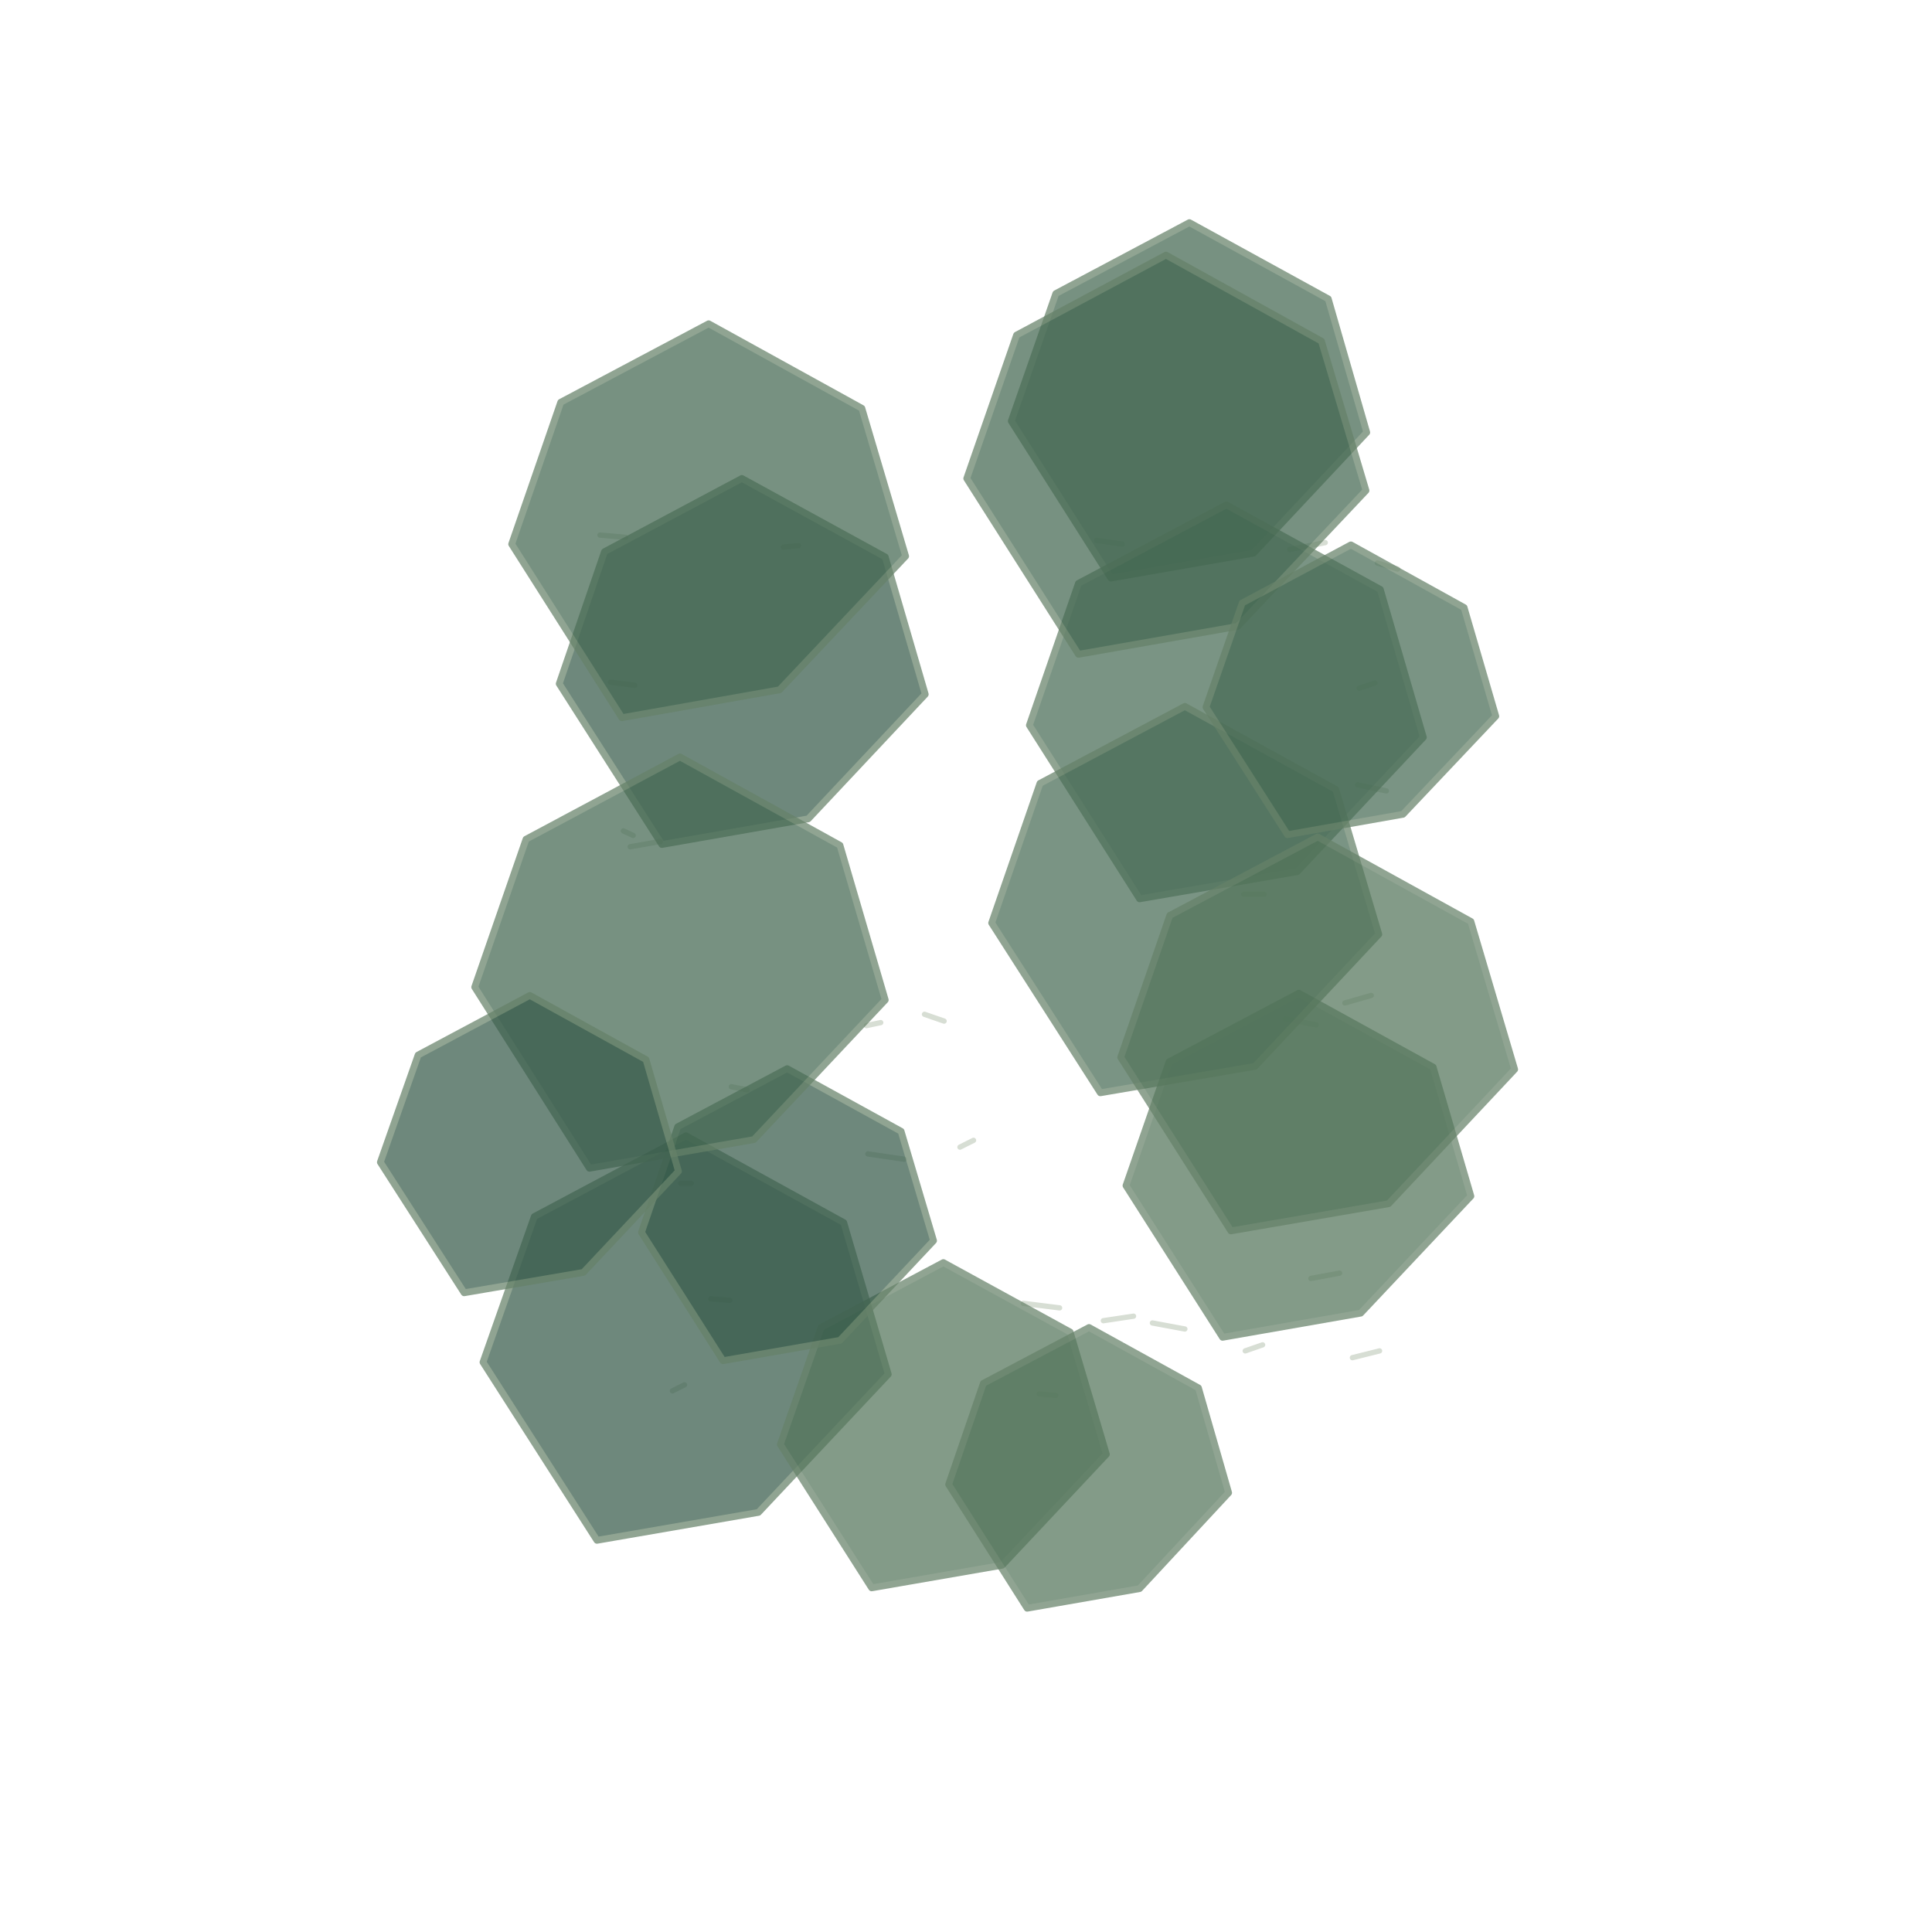
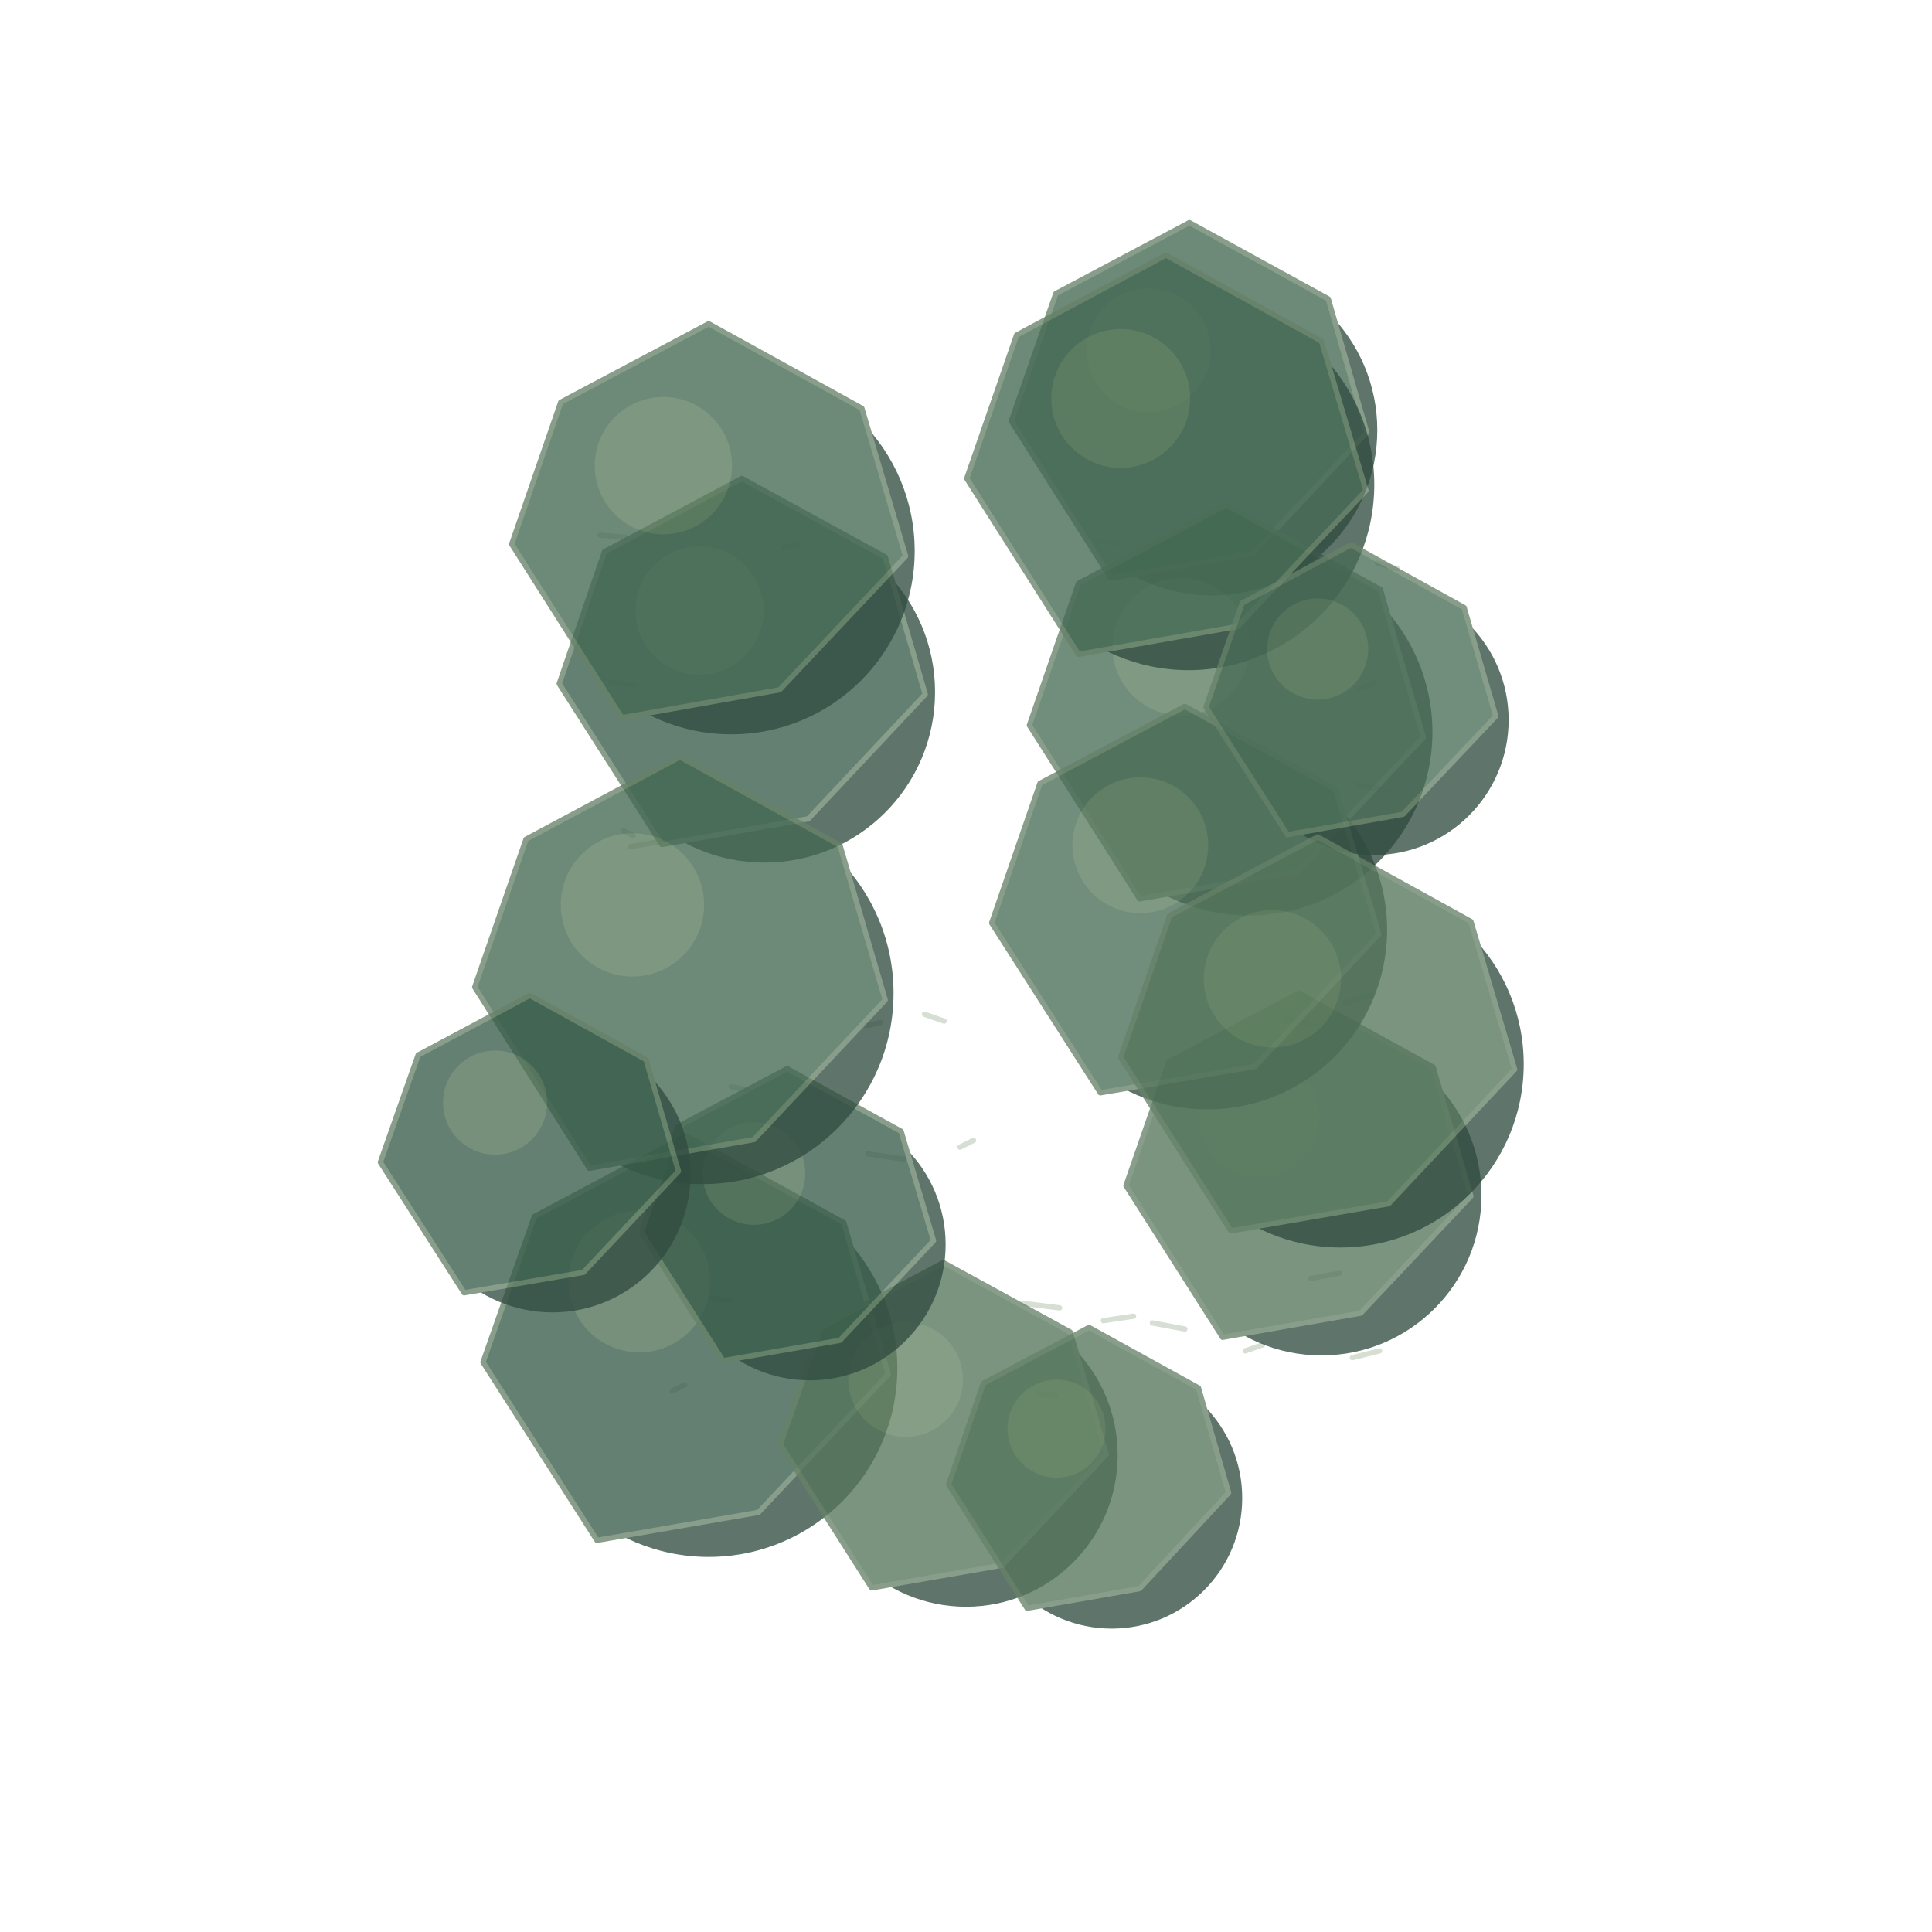
<svg xmlns="http://www.w3.org/2000/svg" viewBox="0 0 256 256" width="256" height="256" role="img" aria-label="forest terrain variant 0">
  <defs>
    <clipPath id="hex">
      <polygon points="128,0 238.851,64 238.851,192 128,256 17.149,192 17.149,64" />
    </clipPath>
  </defs>
  <g clip-path="url(#hex)">
    <path d="M103.8 72.5l2.0 -0.2" fill="none" stroke="#8b9d80" stroke-width="0.7" stroke-linejoin="round" stroke-linecap="round" opacity=".34" />
    <path d="M83.5 112.2l4.0 -0.7" fill="none" stroke="#8b9d80" stroke-width="0.7" stroke-linejoin="round" stroke-linecap="round" opacity=".34" />
    <path d="M179.9 104.0l3.8 0.8" fill="none" stroke="#8b9d80" stroke-width="0.7" stroke-linejoin="round" stroke-linecap="round" opacity=".34" />
    <path d="M178.2 132.9l3.5 -1.0" fill="none" stroke="#8b9d80" stroke-width="0.7" stroke-linejoin="round" stroke-linecap="round" opacity=".34" />
    <path d="M182.5 74.6l2.7 0.8" fill="none" stroke="#8b9d80" stroke-width="0.7" stroke-linejoin="round" stroke-linecap="round" opacity=".34" />
    <path d="M170.3 135.0l4.1 0.8" fill="none" stroke="#8b9d80" stroke-width="0.7" stroke-linejoin="round" stroke-linecap="round" opacity=".34" />
    <path d="M114.8 135.9l1.9 -0.4" fill="none" stroke="#8b9d80" stroke-width="0.7" stroke-linejoin="round" stroke-linecap="round" opacity=".34" />
    <path d="M127.2 152.0l1.8 -0.9" fill="none" stroke="#8b9d80" stroke-width="0.7" stroke-linejoin="round" stroke-linecap="round" opacity=".34" />
    <path d="M96.9 144.0l2.1 0.4" fill="none" stroke="#8b9d80" stroke-width="0.7" stroke-linejoin="round" stroke-linecap="round" opacity=".34" />
    <path d="M80.9 90.4l3.2 0.4" fill="none" stroke="#8b9d80" stroke-width="0.7" stroke-linejoin="round" stroke-linecap="round" opacity=".34" />
    <path d="M165.0 179.0l2.3 -0.8" fill="none" stroke="#8b9d80" stroke-width="0.7" stroke-linejoin="round" stroke-linecap="round" opacity=".34" />
    <path d="M179.2 179.9l3.6 -0.9" fill="none" stroke="#8b9d80" stroke-width="0.7" stroke-linejoin="round" stroke-linecap="round" opacity=".34" />
    <path d="M135.6 172.7l4.8 0.6" fill="none" stroke="#8b9d80" stroke-width="0.7" stroke-linejoin="round" stroke-linecap="round" opacity=".34" />
    <path d="M89.1 184.3l1.6 -0.8" fill="none" stroke="#8b9d80" stroke-width="0.7" stroke-linejoin="round" stroke-linecap="round" opacity=".34" />
    <path d="M115.0 152.9l4.8 0.7" fill="none" stroke="#8b9d80" stroke-width="0.7" stroke-linejoin="round" stroke-linecap="round" opacity=".34" />
    <path d="M90.2 156.8l1.4 0.0" fill="none" stroke="#8b9d80" stroke-width="0.7" stroke-linejoin="round" stroke-linecap="round" opacity=".34" />
    <path d="M146.2 175.0l4.0 -0.6" fill="none" stroke="#8b9d80" stroke-width="0.7" stroke-linejoin="round" stroke-linecap="round" opacity=".34" />
    <path d="M145.3 71.6l3.4 0.5" fill="none" stroke="#8b9d80" stroke-width="0.7" stroke-linejoin="round" stroke-linecap="round" opacity=".34" />
    <path d="M152.7 175.3l4.3 0.8" fill="none" stroke="#8b9d80" stroke-width="0.7" stroke-linejoin="round" stroke-linecap="round" opacity=".34" />
    <path d="M79.5 70.9l3.4 0.3" fill="none" stroke="#8b9d80" stroke-width="0.7" stroke-linejoin="round" stroke-linecap="round" opacity=".34" />
    <path d="M180.1 91.2l2.1 -0.7" fill="none" stroke="#8b9d80" stroke-width="0.7" stroke-linejoin="round" stroke-linecap="round" opacity=".34" />
    <path d="M173.7 169.4l3.8 -0.7" fill="none" stroke="#8b9d80" stroke-width="0.7" stroke-linejoin="round" stroke-linecap="round" opacity=".34" />
    <path d="M122.5 134.4l2.6 0.9" fill="none" stroke="#8b9d80" stroke-width="0.7" stroke-linejoin="round" stroke-linecap="round" opacity=".34" />
    <path d="M82.6 110.1l1.3 0.6" fill="none" stroke="#8b9d80" stroke-width="0.7" stroke-linejoin="round" stroke-linecap="round" opacity=".34" />
    <path d="M94.2 172.1l2.5 0.2" fill="none" stroke="#8b9d80" stroke-width="0.7" stroke-linejoin="round" stroke-linecap="round" opacity=".34" />
    <path d="M137.7 184.7l2.2 0.2" fill="none" stroke="#8b9d80" stroke-width="0.7" stroke-linejoin="round" stroke-linecap="round" opacity=".34" />
    <path d="M170.9 72.8l4.7 -0.9" fill="none" stroke="#8b9d80" stroke-width="0.7" stroke-linejoin="round" stroke-linecap="round" opacity=".34" />
    <path d="M164.8 118.5l2.7 -0.0" fill="none" stroke="#8b9d80" stroke-width="0.7" stroke-linejoin="round" stroke-linecap="round" opacity=".34" />
-     <polygon points="90.9,150.5 111.8,162.0 117.7,182.1 100.5,200.4 79.1,204.1 64.0,180.5 70.8,161.2" fill="#365a49" stroke="#658168" stroke-width="0.9" stroke-linejoin="round" opacity=".72" />
-     <polygon points="157.6,29.5 176.0,39.6 181.1,57.3 166.1,73.3 147.2,76.6 134.0,55.8 139.9,38.9" fill="#426751" stroke="#658168" stroke-width="0.9" stroke-linejoin="round" opacity=".72" />
-     <polygon points="172.1,131.6 189.9,141.4 194.9,158.5 180.3,174.0 162.0,177.2 149.2,157.1 154.9,140.7" fill="#53745a" stroke="#658168" stroke-width="0.9" stroke-linejoin="round" opacity=".72" />
-     <polygon points="162.5,66.9 182.9,78.1 188.6,97.7 171.9,115.5 151.0,119.1 136.4,96.1 142.9,77.3" fill="#476b55" stroke="#658168" stroke-width="0.9" stroke-linejoin="round" opacity=".72" />
-     <polygon points="98.3,63.4 117.3,73.8 122.6,92.0 107.1,108.5 87.7,111.9 74.1,90.6 80.1,73.1" fill="#365a49" stroke="#658168" stroke-width="0.9" stroke-linejoin="round" opacity=".72" />
-     <polygon points="154.5,33.8 175.1,45.2 181.0,65.0 164.0,83.0 142.9,86.7 128.1,63.4 134.7,44.4" fill="#426751" stroke="#658168" stroke-width="0.9" stroke-linejoin="round" opacity=".72" />
-     <polygon points="125.0,167.3 141.8,176.5 146.6,192.7 132.8,207.4 115.5,210.4 103.4,191.4 108.8,175.9" fill="#53745a" stroke="#658168" stroke-width="0.9" stroke-linejoin="round" opacity=".72" />
-     <polygon points="157.0,93.6 177.0,104.6 182.7,123.8 166.3,141.3 145.8,144.8 131.4,122.3 137.8,103.8" fill="#476b55" stroke="#658168" stroke-width="0.9" stroke-linejoin="round" opacity=".72" />
-     <polygon points="104.3,141.6 119.4,149.9 123.7,164.4 111.3,177.6 95.8,180.3 85.0,163.3 89.8,149.3" fill="#365a49" stroke="#658168" stroke-width="0.9" stroke-linejoin="round" opacity=".72" />
-     <polygon points="90.1,100.3 111.3,112.0 117.3,132.5 99.9,151.0 78.1,154.8 62.9,130.8 69.7,111.2" fill="#426751" stroke="#658168" stroke-width="0.9" stroke-linejoin="round" opacity=".72" />
-     <polygon points="144.3,175.9 158.8,183.9 162.8,197.8 151.0,210.5 136.1,213.1 125.7,196.7 130.3,183.3" fill="#53745a" stroke="#658168" stroke-width="0.9" stroke-linejoin="round" opacity=".72" />
-     <polygon points="179.0,72.2 194.0,80.5 198.2,94.9 185.9,107.9 170.6,110.6 159.8,93.7 164.6,79.9" fill="#476b55" stroke="#658168" stroke-width="0.9" stroke-linejoin="round" opacity=".72" />
-     <polygon points="70.2,131.9 85.6,140.4 89.9,155.2 77.3,168.6 61.5,171.3 50.4,154.0 55.4,139.8" fill="#365a49" stroke="#658168" stroke-width="0.9" stroke-linejoin="round" opacity=".72" />
-     <polygon points="93.9,42.9 114.2,54.1 120.0,73.7 103.3,91.4 82.4,95.1 67.8,72.1 74.3,53.3" fill="#426751" stroke="#658168" stroke-width="0.9" stroke-linejoin="round" opacity=".72" />
-     <polygon points="174.6,110.9 194.9,122.1 200.7,141.7 184.0,159.5 163.1,163.1 148.5,140.1 155.0,121.3" fill="#53745a" stroke="#658168" stroke-width="0.9" stroke-linejoin="round" opacity=".72" />
+     <g opacity=".77">
+       <circle cx="93.9" cy="181.3" r="25.0" fill="#304b3f" />
+       <polygon points="90.9,150.5 111.8,162.0 117.7,182.1 100.5,200.4 79.1,204.1 64.0,180.5 70.8,161.2" fill="#365a49" stroke="#658168" stroke-width="0.7" stroke-linejoin="round" />
+       <circle cx="84.7" cy="169.8" r="9.4" fill="#849c70" opacity=".32" />
+     </g>
+     <g opacity=".77">
+       <circle cx="160.6" cy="57.0" r="21.9" fill="#304b3f" />
+       <polygon points="157.6,29.5 176.0,39.6 181.1,57.3 166.1,73.3 147.2,76.6 134.0,55.8 139.9,38.9" fill="#426751" stroke="#658168" stroke-width="0.7" stroke-linejoin="round" />
+       <circle cx="152.2" cy="46.4" r="8.2" fill="#849c70" opacity=".32" />
+     </g>
+     <g opacity=".77">
+       <circle cx="175.1" cy="158.4" r="21.2" fill="#304b3f" />
+       <polygon points="172.1,131.6 189.9,141.4 194.9,158.5 180.3,174.0 162.0,177.2 149.2,157.1 154.9,140.7" fill="#53745a" stroke="#658168" stroke-width="0.7" stroke-linejoin="round" />
+       <circle cx="166.8" cy="148.0" r="8.0" fill="#849c70" opacity=".32" />
+     </g>
+     <g opacity=".77">
+       <circle cx="165.5" cy="97.0" r="24.3" fill="#304b3f" />
+       <polygon points="162.5,66.9 182.9,78.1 188.6,97.7 171.9,115.5 151.0,119.1 136.4,96.1 142.9,77.3" fill="#476b55" stroke="#658168" stroke-width="0.7" stroke-linejoin="round" />
+       <circle cx="156.5" cy="85.7" r="9.1" fill="#849c70" opacity=".32" />
+     </g>
+     <g opacity=".77">
+       <circle cx="101.3" cy="91.7" r="22.6" fill="#304b3f" />
+       <polygon points="98.3,63.4 117.3,73.8 122.6,92.0 107.1,108.5 87.7,111.9 74.1,90.6 80.1,73.1" fill="#365a49" stroke="#658168" stroke-width="0.7" stroke-linejoin="round" />
+       <circle cx="92.7" cy="80.9" r="8.5" fill="#849c70" opacity=".32" />
+     </g>
+     <g opacity=".77">
+       <circle cx="157.5" cy="64.2" r="24.6" fill="#304b3f" />
+       <polygon points="154.5,33.8 175.1,45.2 181.0,65.0 164.0,83.0 142.9,86.7 128.1,63.4 134.7,44.4" fill="#426751" stroke="#658168" stroke-width="0.7" stroke-linejoin="round" />
+       <circle cx="148.5" cy="52.8" r="9.2" fill="#849c70" opacity=".32" />
+     </g>
+     <g opacity=".77">
+       <circle cx="128.0" cy="192.8" r="20.1" fill="#304b3f" />
+       <polygon points="125.0,167.3 141.8,176.5 146.6,192.7 132.8,207.4 115.5,210.4 103.4,191.4 108.8,175.9" fill="#53745a" stroke="#658168" stroke-width="0.7" stroke-linejoin="round" />
+       <circle cx="120.0" cy="182.8" r="7.6" fill="#849c70" opacity=".32" />
+     </g>
+     <g opacity=".77">
+       <circle cx="160.0" cy="123.2" r="23.8" fill="#304b3f" />
+       <polygon points="157.0,93.6 177.0,104.6 182.7,123.8 166.3,141.3 145.8,144.8 131.4,122.3 137.8,103.8" fill="#476b55" stroke="#658168" stroke-width="0.7" stroke-linejoin="round" />
+       <circle cx="151.1" cy="112.0" r="9.0" fill="#849c70" opacity=".32" />
+     </g>
+     <g opacity=".77">
+       <circle cx="107.3" cy="164.9" r="18.0" fill="#304b3f" />
+       <polygon points="104.3,141.6 119.4,149.9 123.7,164.4 111.3,177.6 95.8,180.3 85.0,163.3 89.8,149.3" fill="#365a49" stroke="#658168" stroke-width="0.7" stroke-linejoin="round" />
+       <circle cx="99.9" cy="155.5" r="6.8" fill="#849c70" opacity=".32" />
+     </g>
+     <g opacity=".77">
+       <circle cx="93.1" cy="131.6" r="25.3" fill="#304b3f" />
+       <polygon points="90.1,100.3 111.3,112.0 117.3,132.5 99.9,151.0 78.1,154.8 62.9,130.8 69.7,111.2" fill="#426751" stroke="#658168" stroke-width="0.7" stroke-linejoin="round" />
+       <circle cx="83.8" cy="119.9" r="9.5" fill="#849c70" opacity=".32" />
+     </g>
+     <g opacity=".77">
+       <circle cx="147.3" cy="198.5" r="17.3" fill="#304b3f" />
+       <polygon points="144.3,175.9 158.8,183.9 162.8,197.8 151.0,210.5 136.1,213.1 125.7,196.7 130.3,183.3" fill="#53745a" stroke="#658168" stroke-width="0.7" stroke-linejoin="round" />
+       <circle cx="140.0" cy="189.3" r="6.5" fill="#849c70" opacity=".32" />
+     </g>
+     <g opacity=".77">
+       <circle cx="182.0" cy="95.4" r="17.9" fill="#304b3f" />
+       <polygon points="179.0,72.2 194.0,80.5 198.2,94.9 185.9,107.9 170.6,110.6 159.8,93.7 164.6,79.9" fill="#476b55" stroke="#658168" stroke-width="0.7" stroke-linejoin="round" />
+       <circle cx="174.6" cy="86.0" r="6.7" fill="#849c70" opacity=".32" />
+     </g>
+     <g opacity=".77">
+       <circle cx="73.2" cy="155.6" r="18.3" fill="#304b3f" />
+       <polygon points="70.2,131.9 85.6,140.4 89.9,155.2 77.3,168.6 61.5,171.3 50.4,154.0 55.4,139.8" fill="#365a49" stroke="#658168" stroke-width="0.7" stroke-linejoin="round" />
+       <circle cx="65.6" cy="146.1" r="6.9" fill="#849c70" opacity=".32" />
+     </g>
+     <g opacity=".77">
+       <circle cx="96.9" cy="73.0" r="24.3" fill="#304b3f" />
+       <polygon points="93.9,42.9 114.2,54.1 120.0,73.7 103.3,91.4 82.4,95.1 67.8,72.1 74.3,53.3" fill="#426751" stroke="#658168" stroke-width="0.7" stroke-linejoin="round" />
+       <circle cx="87.9" cy="61.7" r="9.1" fill="#849c70" opacity=".32" />
+     </g>
+     <g opacity=".77">
+       <circle cx="177.6" cy="141.0" r="24.3" fill="#304b3f" />
+       <polygon points="174.6,110.9 194.9,122.1 200.7,141.7 184.0,159.5 163.1,163.1 148.5,140.1 155.0,121.3" fill="#53745a" stroke="#658168" stroke-width="0.7" stroke-linejoin="round" />
+       <circle cx="168.6" cy="129.7" r="9.1" fill="#849c70" opacity=".32" />
+     </g>
  </g>
</svg>
